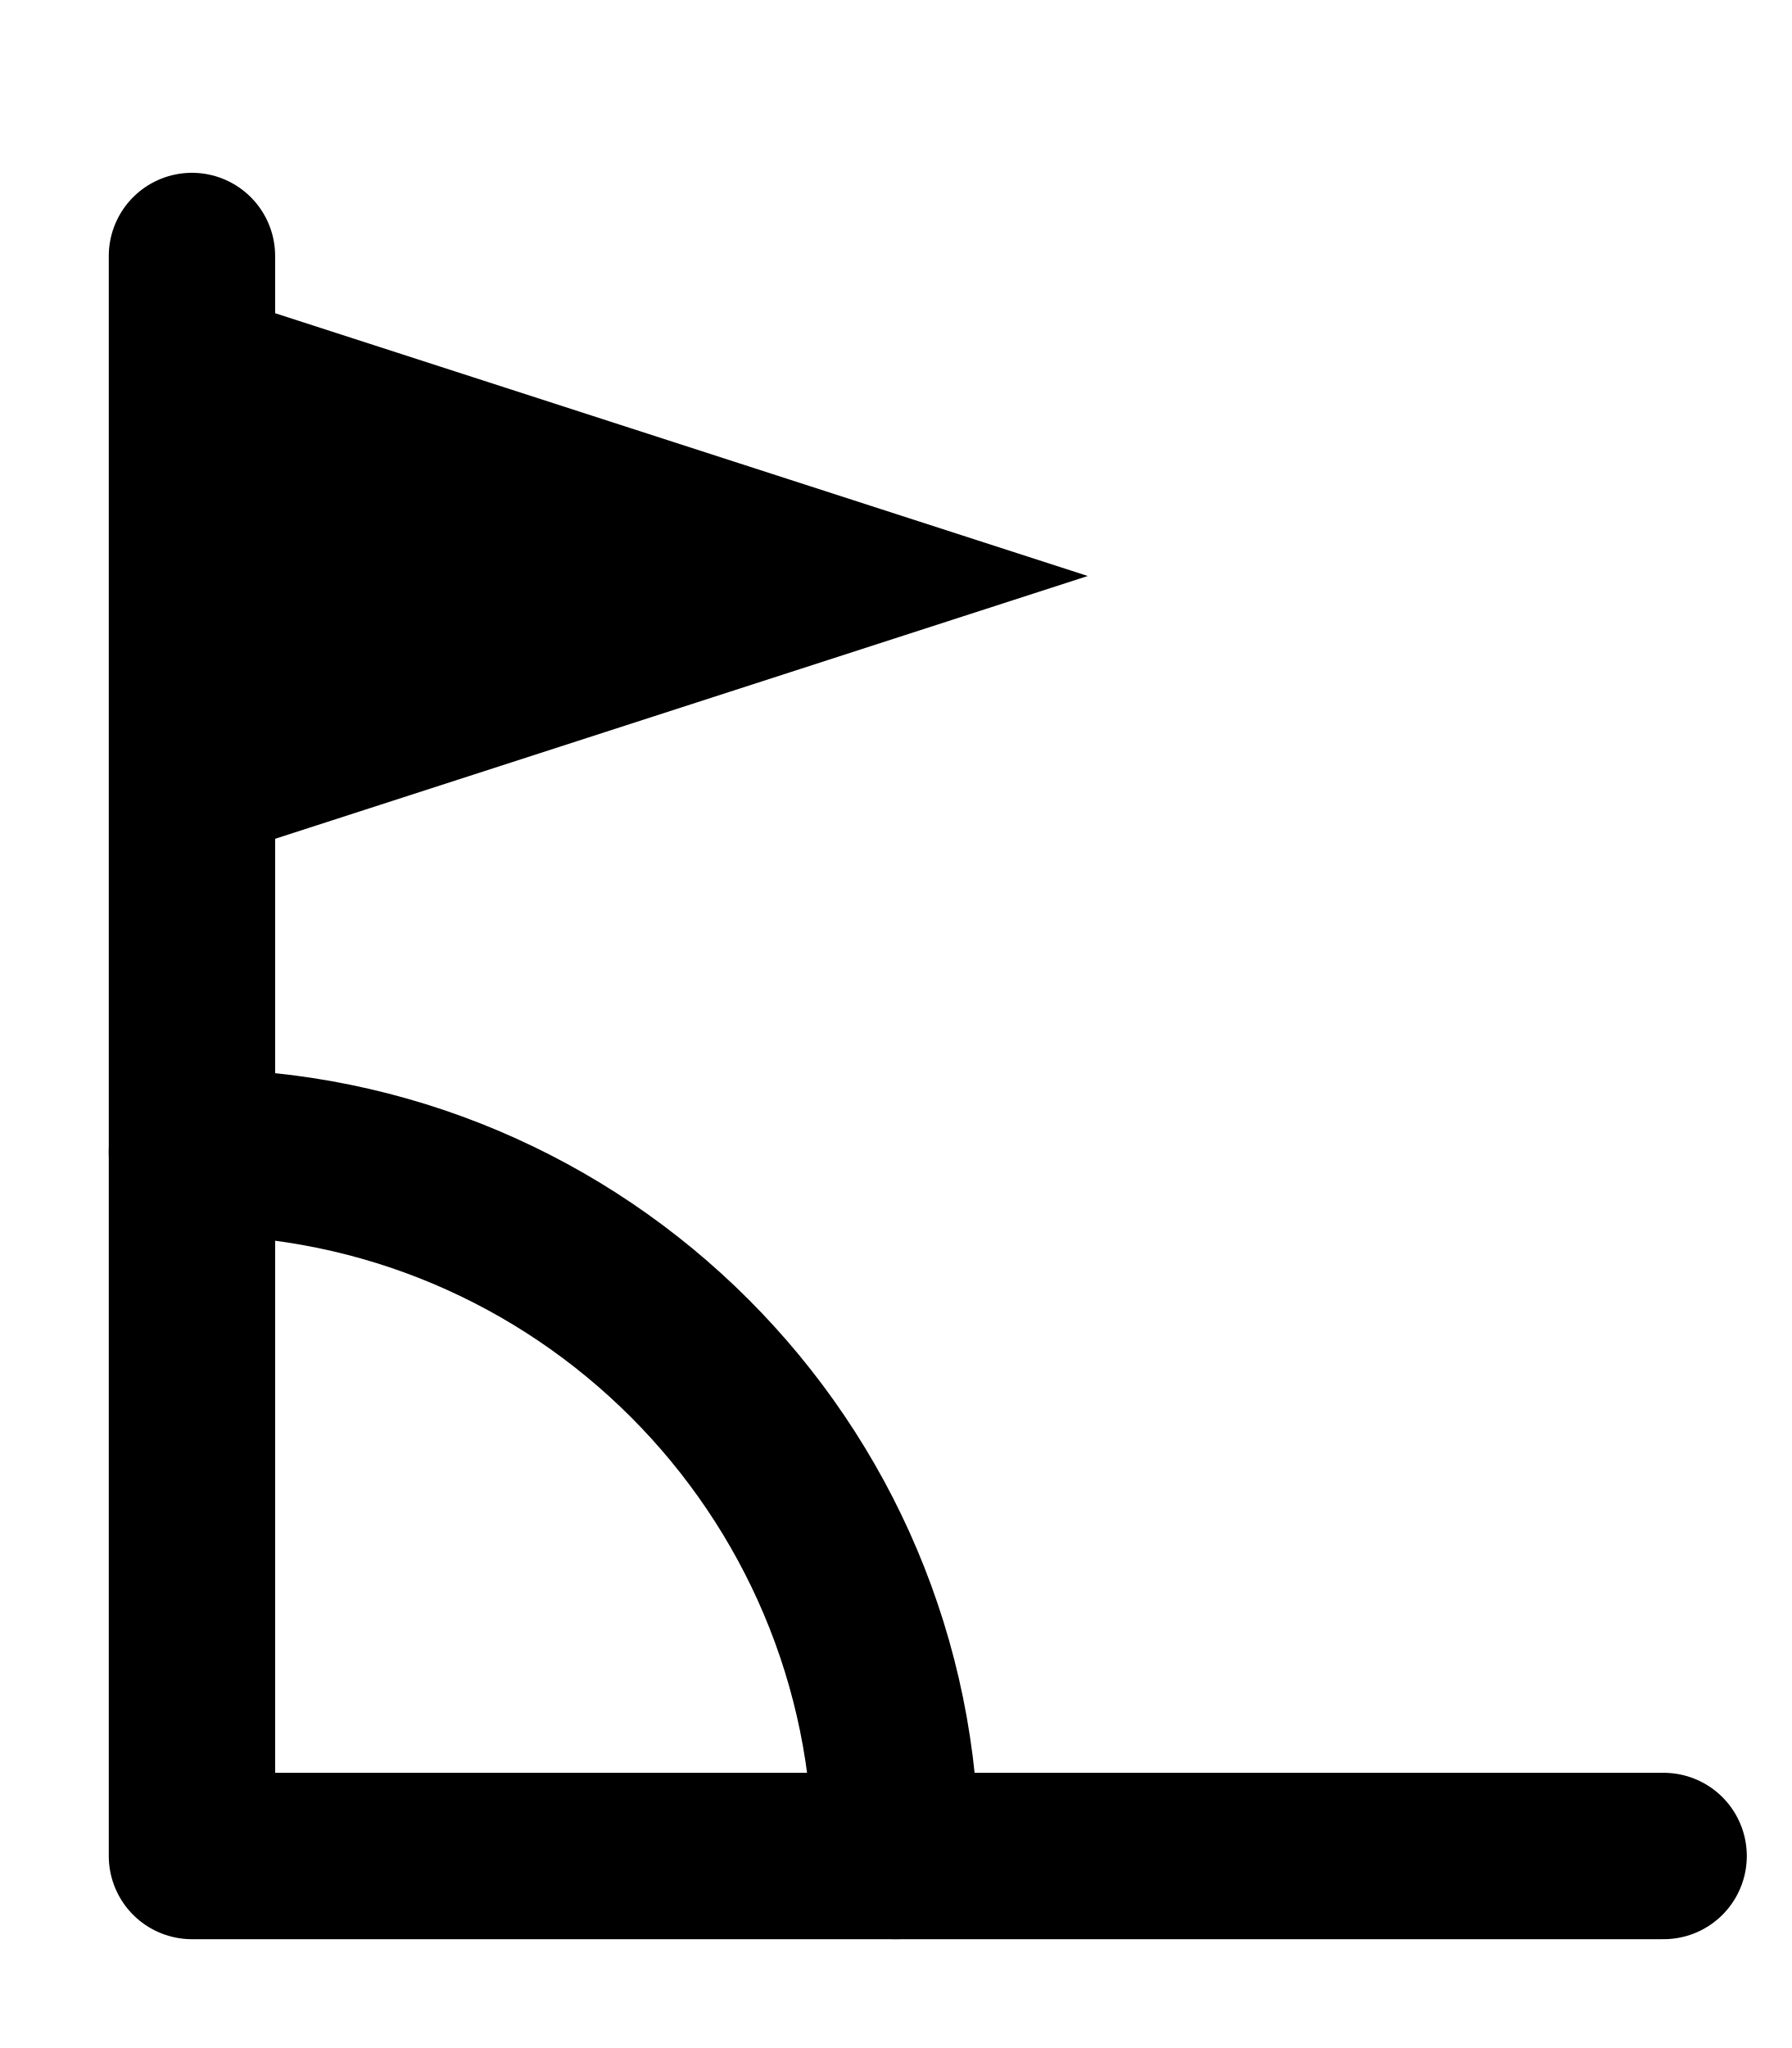
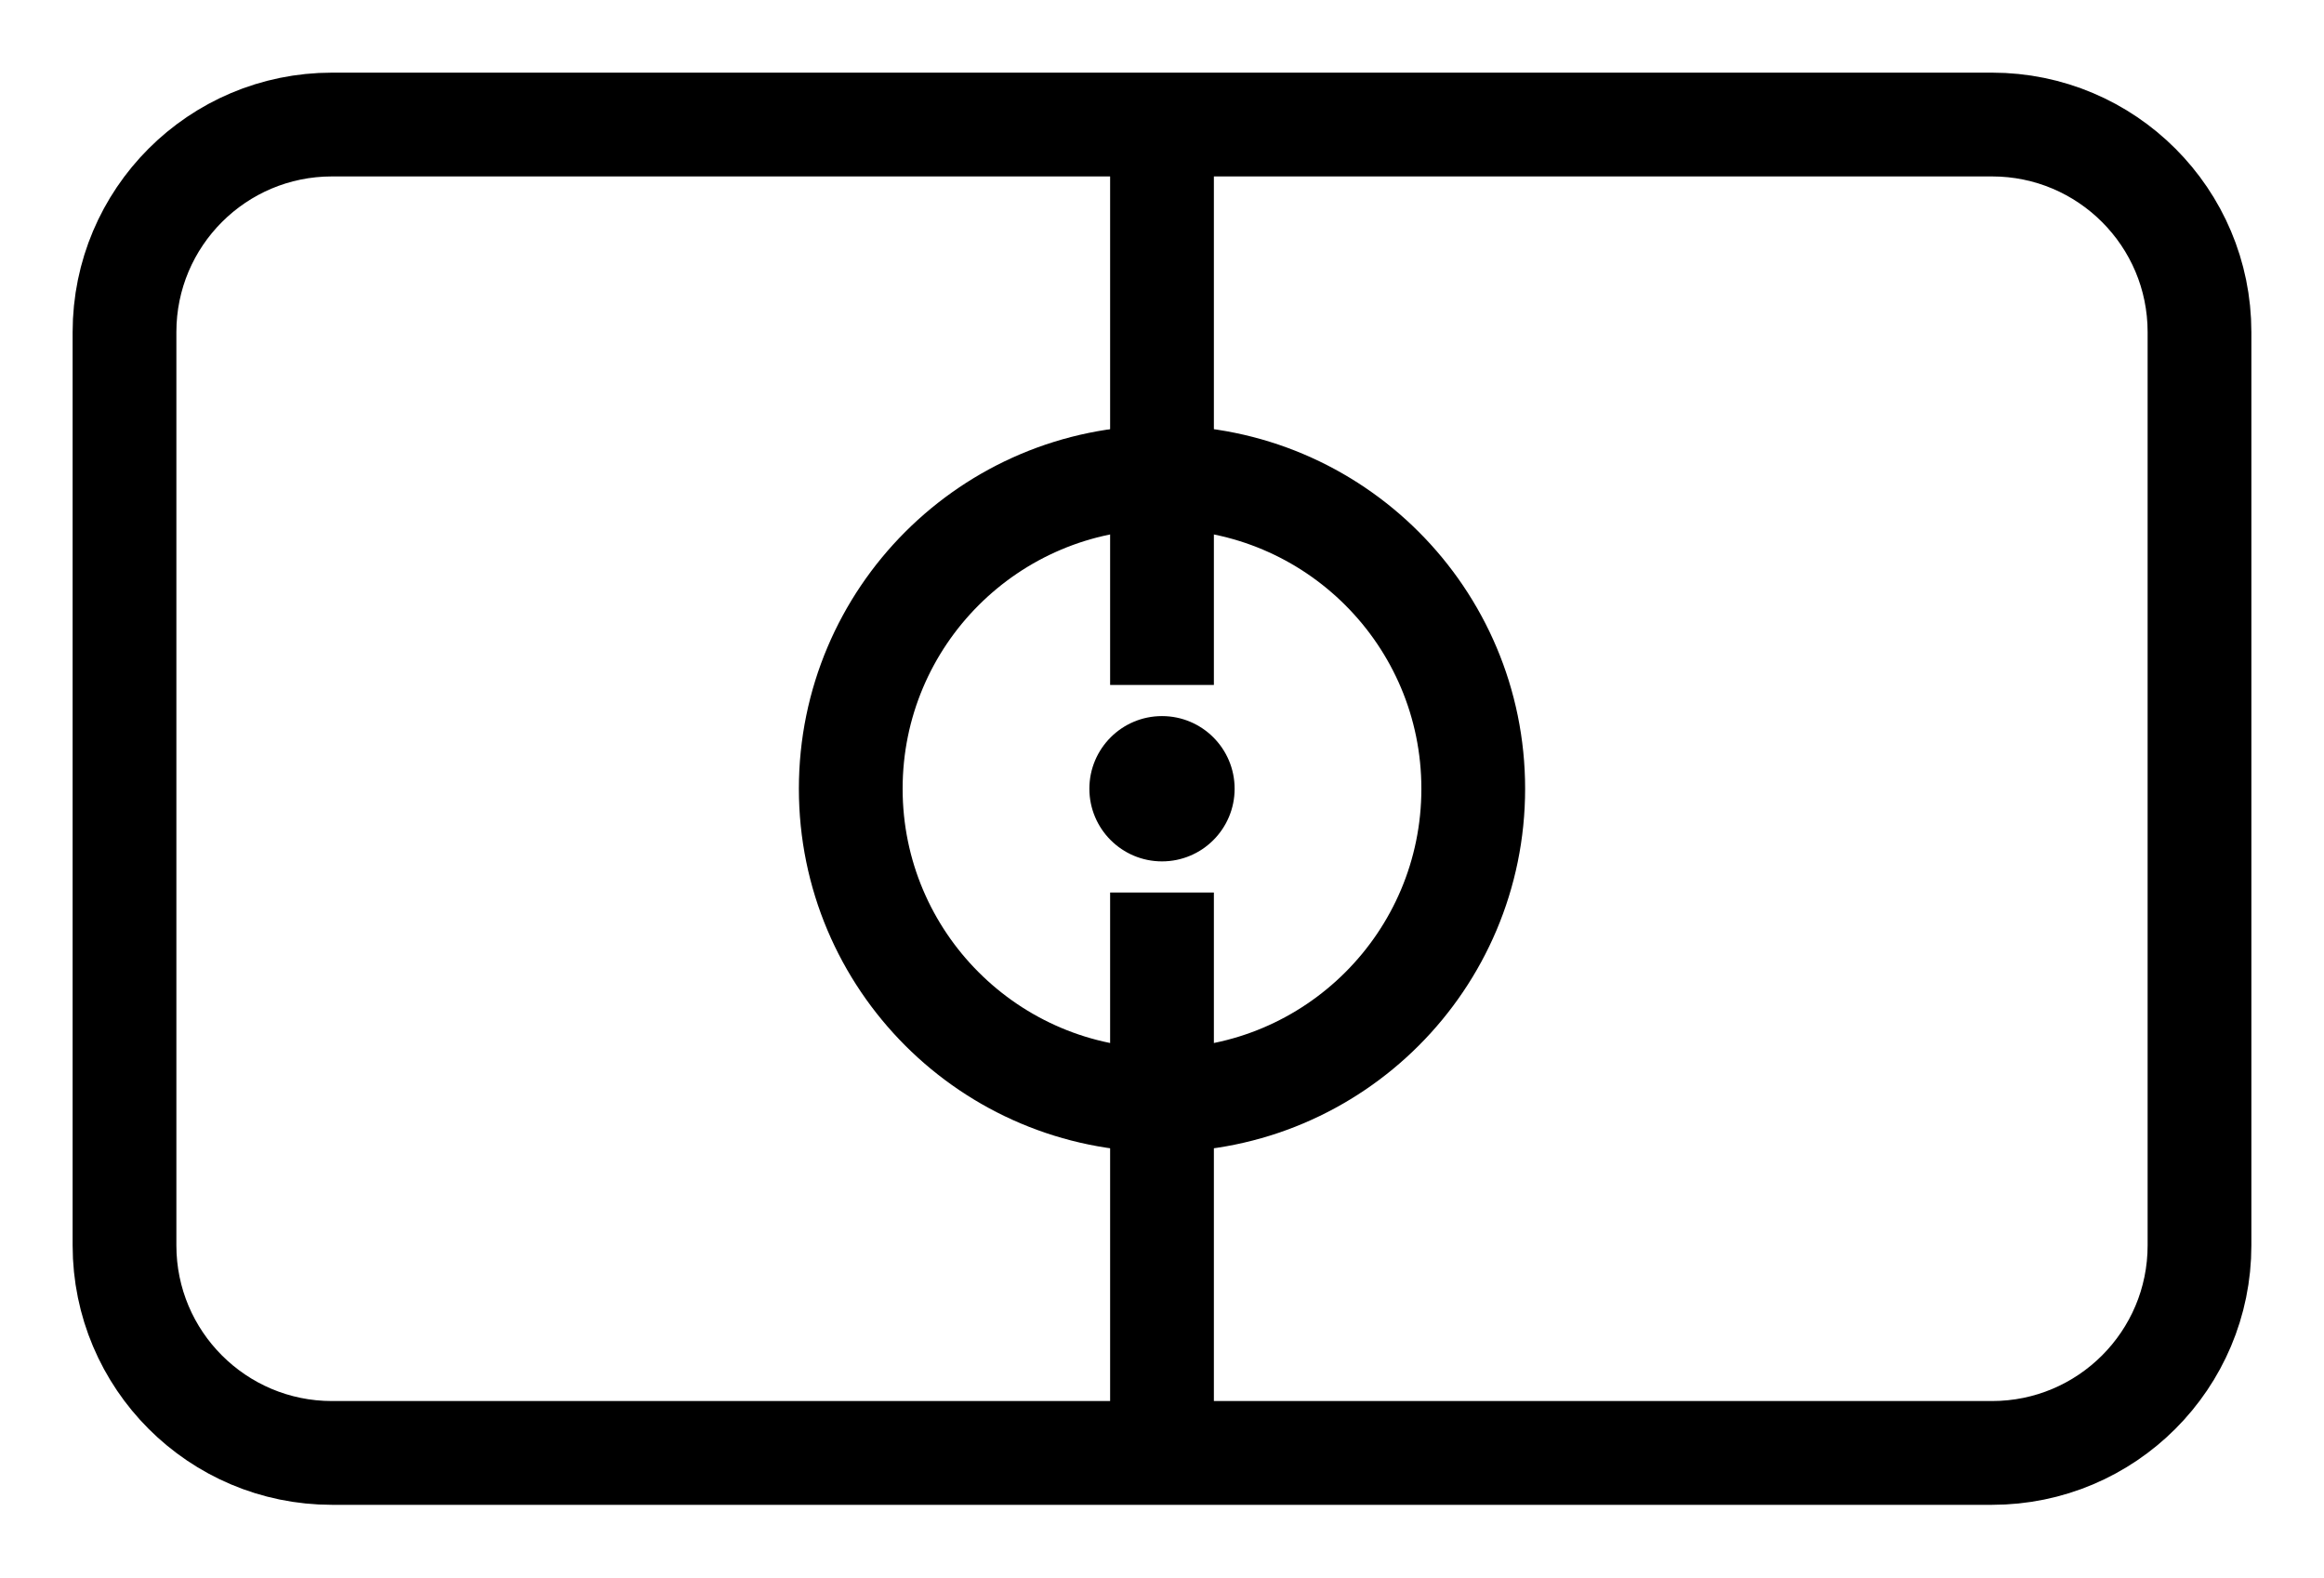
- <svg xmlns="http://www.w3.org/2000/svg" viewBox="0 0 28 32" width="28" height="32" role="img" aria-label="CampsPilot">
-   <path d="M3 4V29H26" fill="none" stroke="currentColor" stroke-width="2.6" stroke-linecap="round" stroke-linejoin="round" />
-   <path d="M3 18A11 11 0 0 1 14 29" fill="none" stroke="currentColor" stroke-width="2.6" stroke-linecap="round" />
-   <path d="M3.7 4.7L17 9L3.7 13.3Z" fill="currentColor" />
+ <svg xmlns="http://www.w3.org/2000/svg" viewBox="0 0 112 76" width="112" height="76" role="img" aria-label="CampsPilot">
+   <rect x="6" y="6" width="100" height="64" rx="10" fill="none" stroke="currentColor" stroke-width="5" />
+   <path d="M56 6V33M56 43V70" fill="none" stroke="currentColor" stroke-width="5" />
+   <circle cx="56" cy="38" r="15" fill="none" stroke="currentColor" stroke-width="5" />
+   <circle cx="56" cy="38" r="3.5" fill="currentColor" />
</svg>
